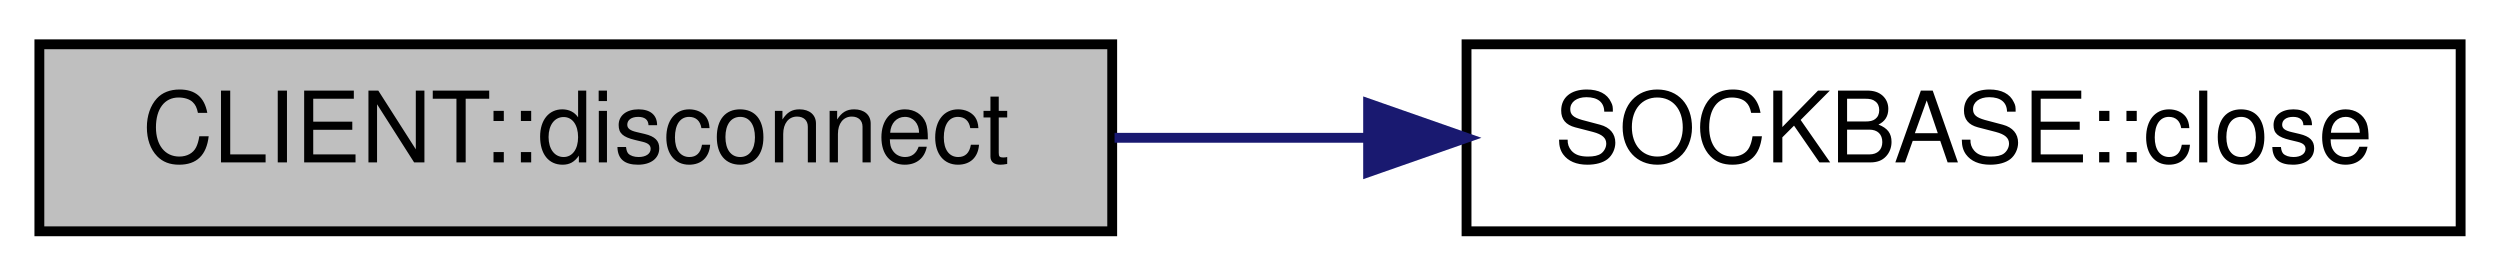
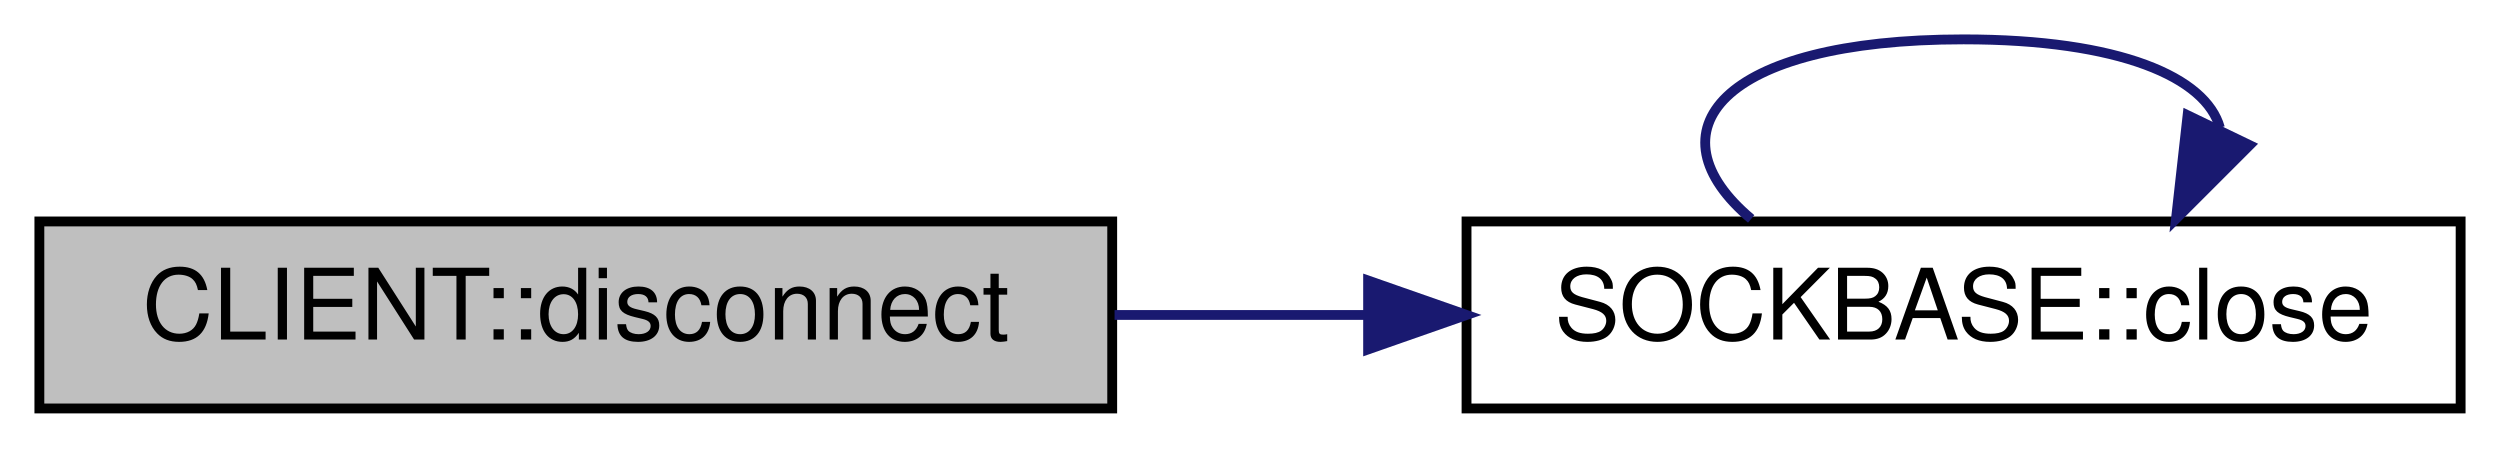
- <svg xmlns="http://www.w3.org/2000/svg" xmlns:xlink="http://www.w3.org/1999/xlink" width="254pt" height="28pt" viewBox="0.00 0.00 254.00 28.00">
-   <g id="graph0" class="graph" transform="scale(1 1) rotate(0) translate(4 24)">
+ <svg xmlns="http://www.w3.org/2000/svg" xmlns:xlink="http://www.w3.org/1999/xlink" width="254pt" height="46pt" viewBox="0.00 0.00 254.00 46.00">
+   <g id="graph0" class="graph" transform="scale(1 1) rotate(0) translate(4 42)">
    <g id="node1" class="node">
      <g id="a_node1">
        <a xlink:title="Zamyka połączenie.">
          <polygon fill="#bfbfbf" stroke="black" points="0,-0.5 0,-19.5 109,-19.5 109,-0.5 0,-0.5" />
          <text text-anchor="middle" x="54.5" y="-7.5" font-family="Helvetica,sans-Serif" font-size="10.00">CLIENT::disconnect</text>
        </a>
      </g>
    </g>
    <g id="node2" class="node">
      <g id="a_node2">
        <a xlink:href="class_s_o_c_k_b_a_s_e.html#a188bbebe9b3f5ec16b0304b512da7c0f" target="_top" xlink:title="Zamyka gniazdo.">
          <polygon fill="none" stroke="black" points="145,-0.5 145,-19.5 246,-19.5 246,-0.5 145,-0.5" />
          <text text-anchor="middle" x="195.5" y="-7.5" font-family="Helvetica,sans-Serif" font-size="10.00">SOCKBASE::close</text>
        </a>
      </g>
    </g>
    <g id="edge1" class="edge">
      <path fill="none" stroke="midnightblue" d="M109.24,-10C117.61,-10 126.29,-10 134.78,-10" />
      <polygon fill="midnightblue" stroke="midnightblue" points="135,-13.5 145,-10 135,-6.5 135,-13.5" />
    </g>
+     <g id="edge2" class="edge">
+       <path fill="none" stroke="midnightblue" d="M173.92,-19.76C163.42,-28.57 170.62,-38 195.5,-38 211.44,-38 220.12,-34.13 221.54,-29.03" />
+       <polygon fill="midnightblue" stroke="midnightblue" points="224.57,-27.25 217.08,-19.76 218.26,-30.29 224.57,-27.25" />
+     </g>
  </g>
</svg>
